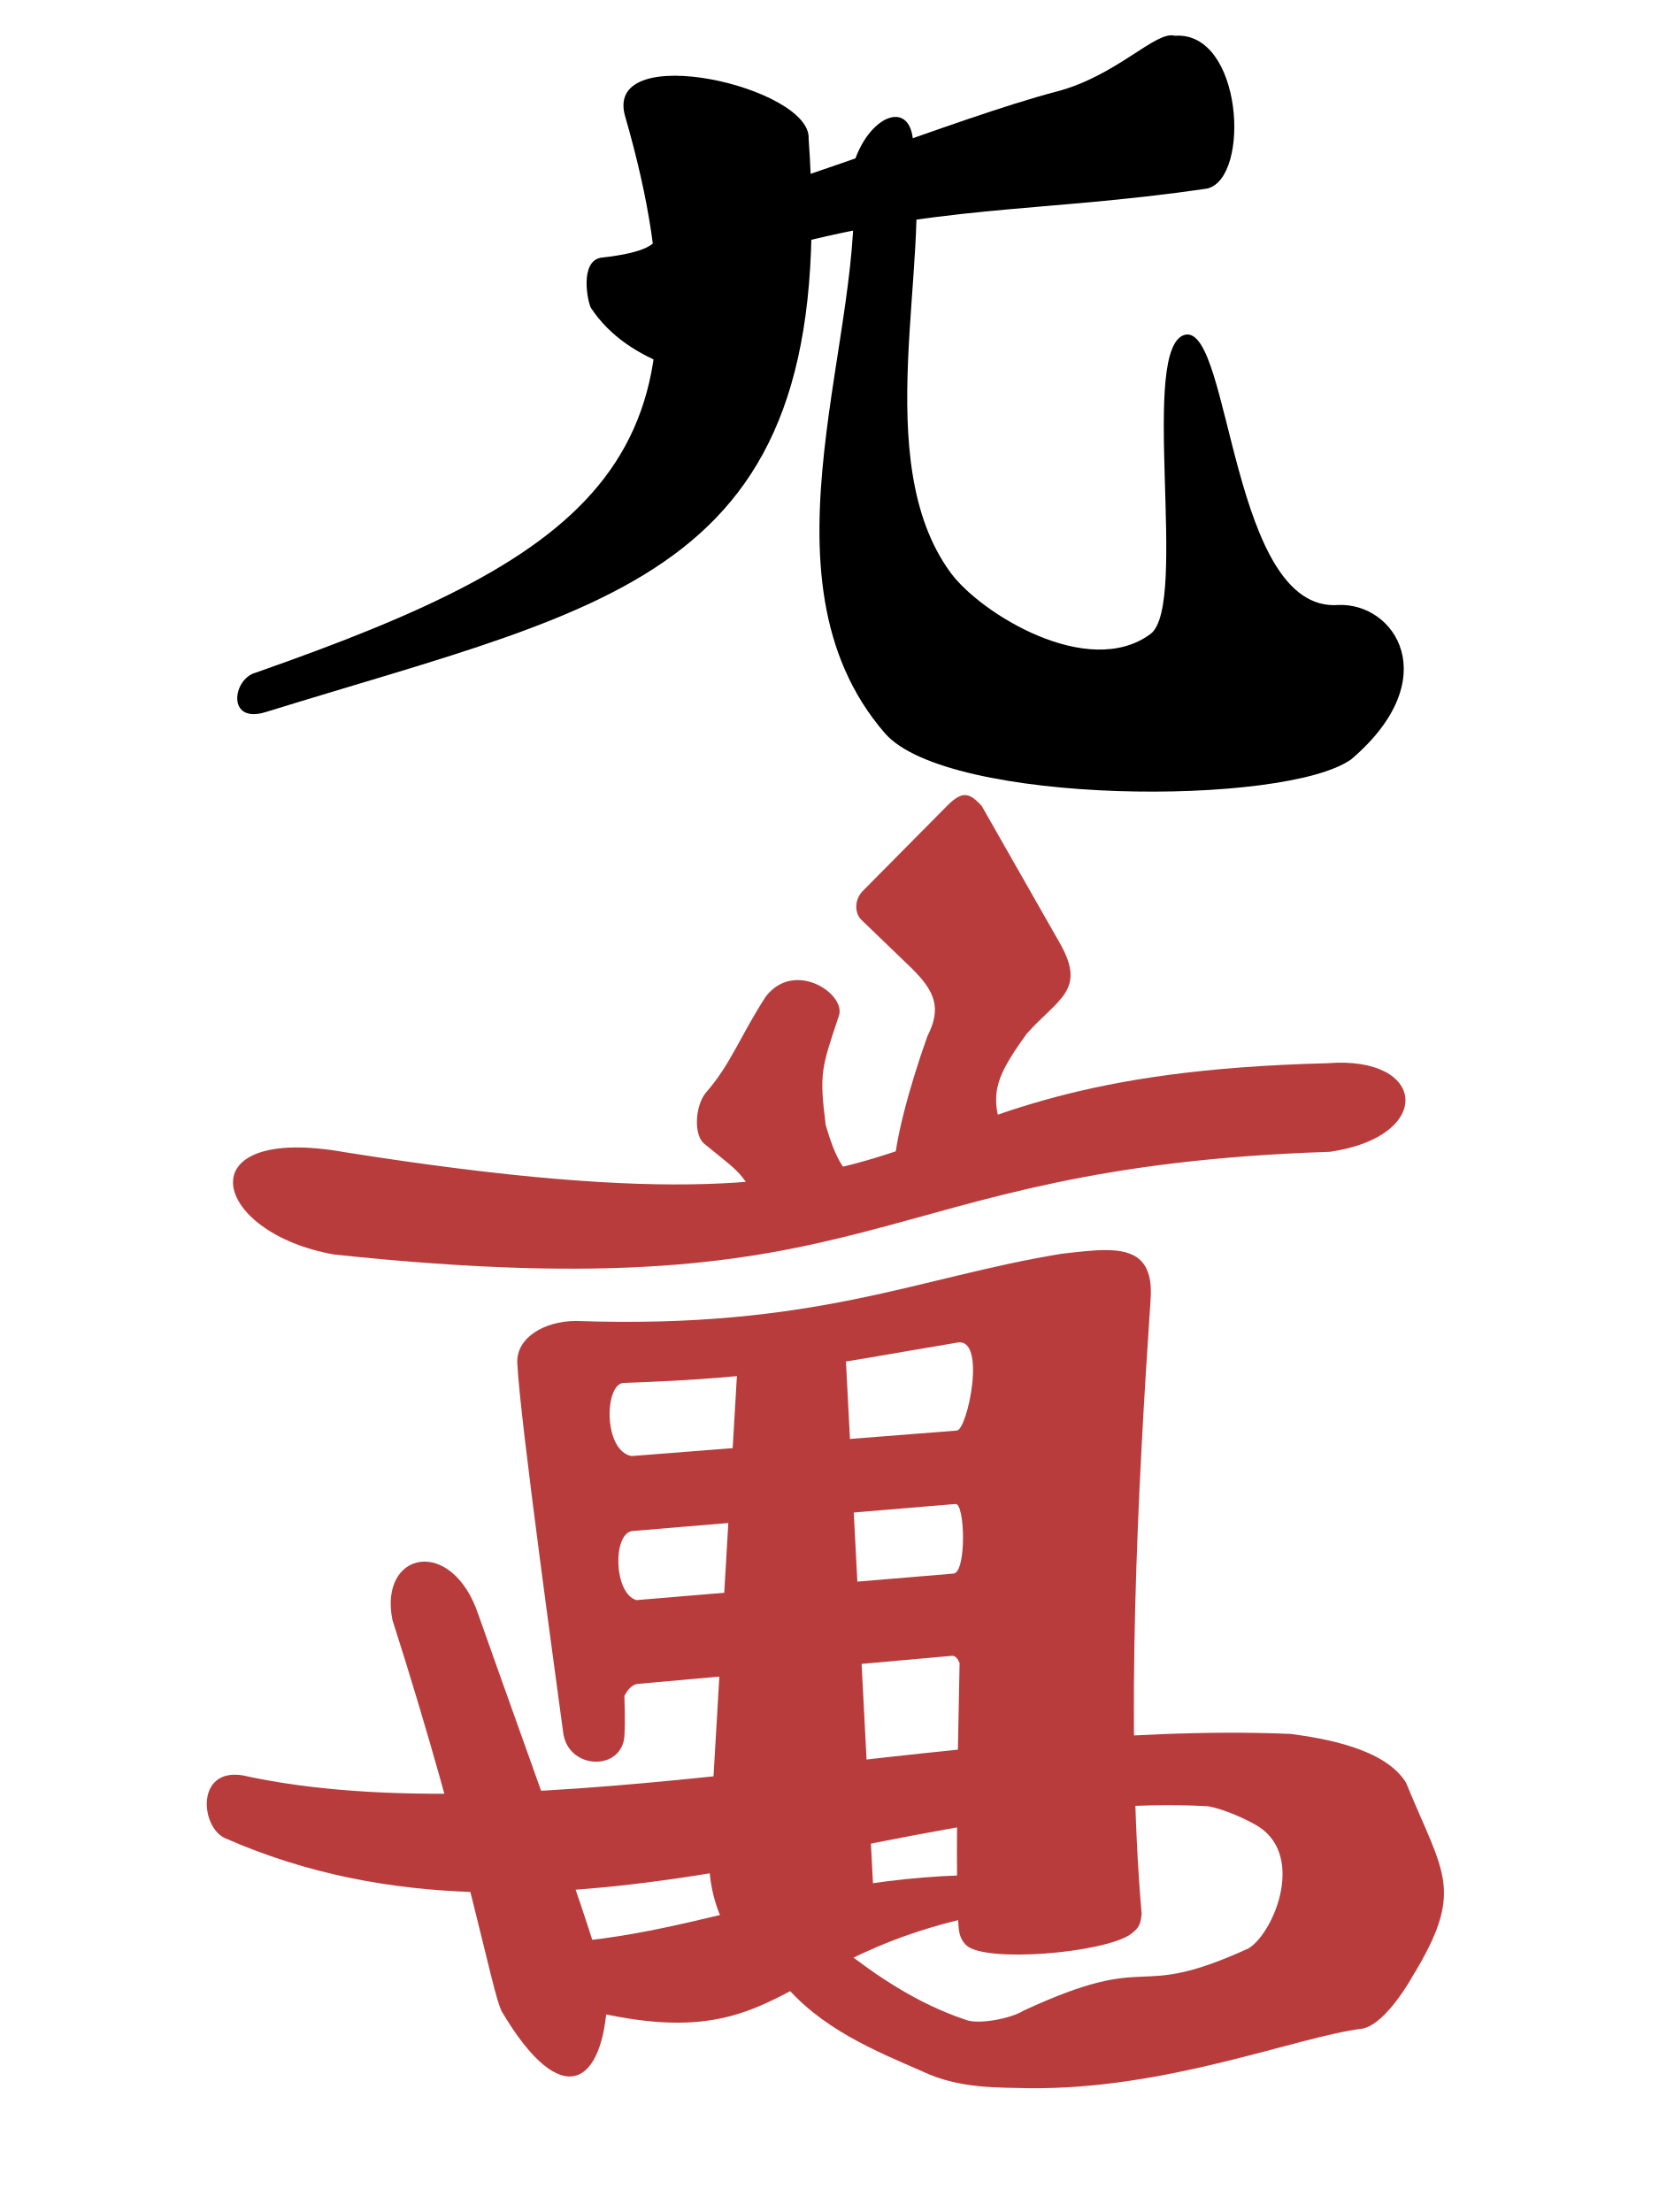
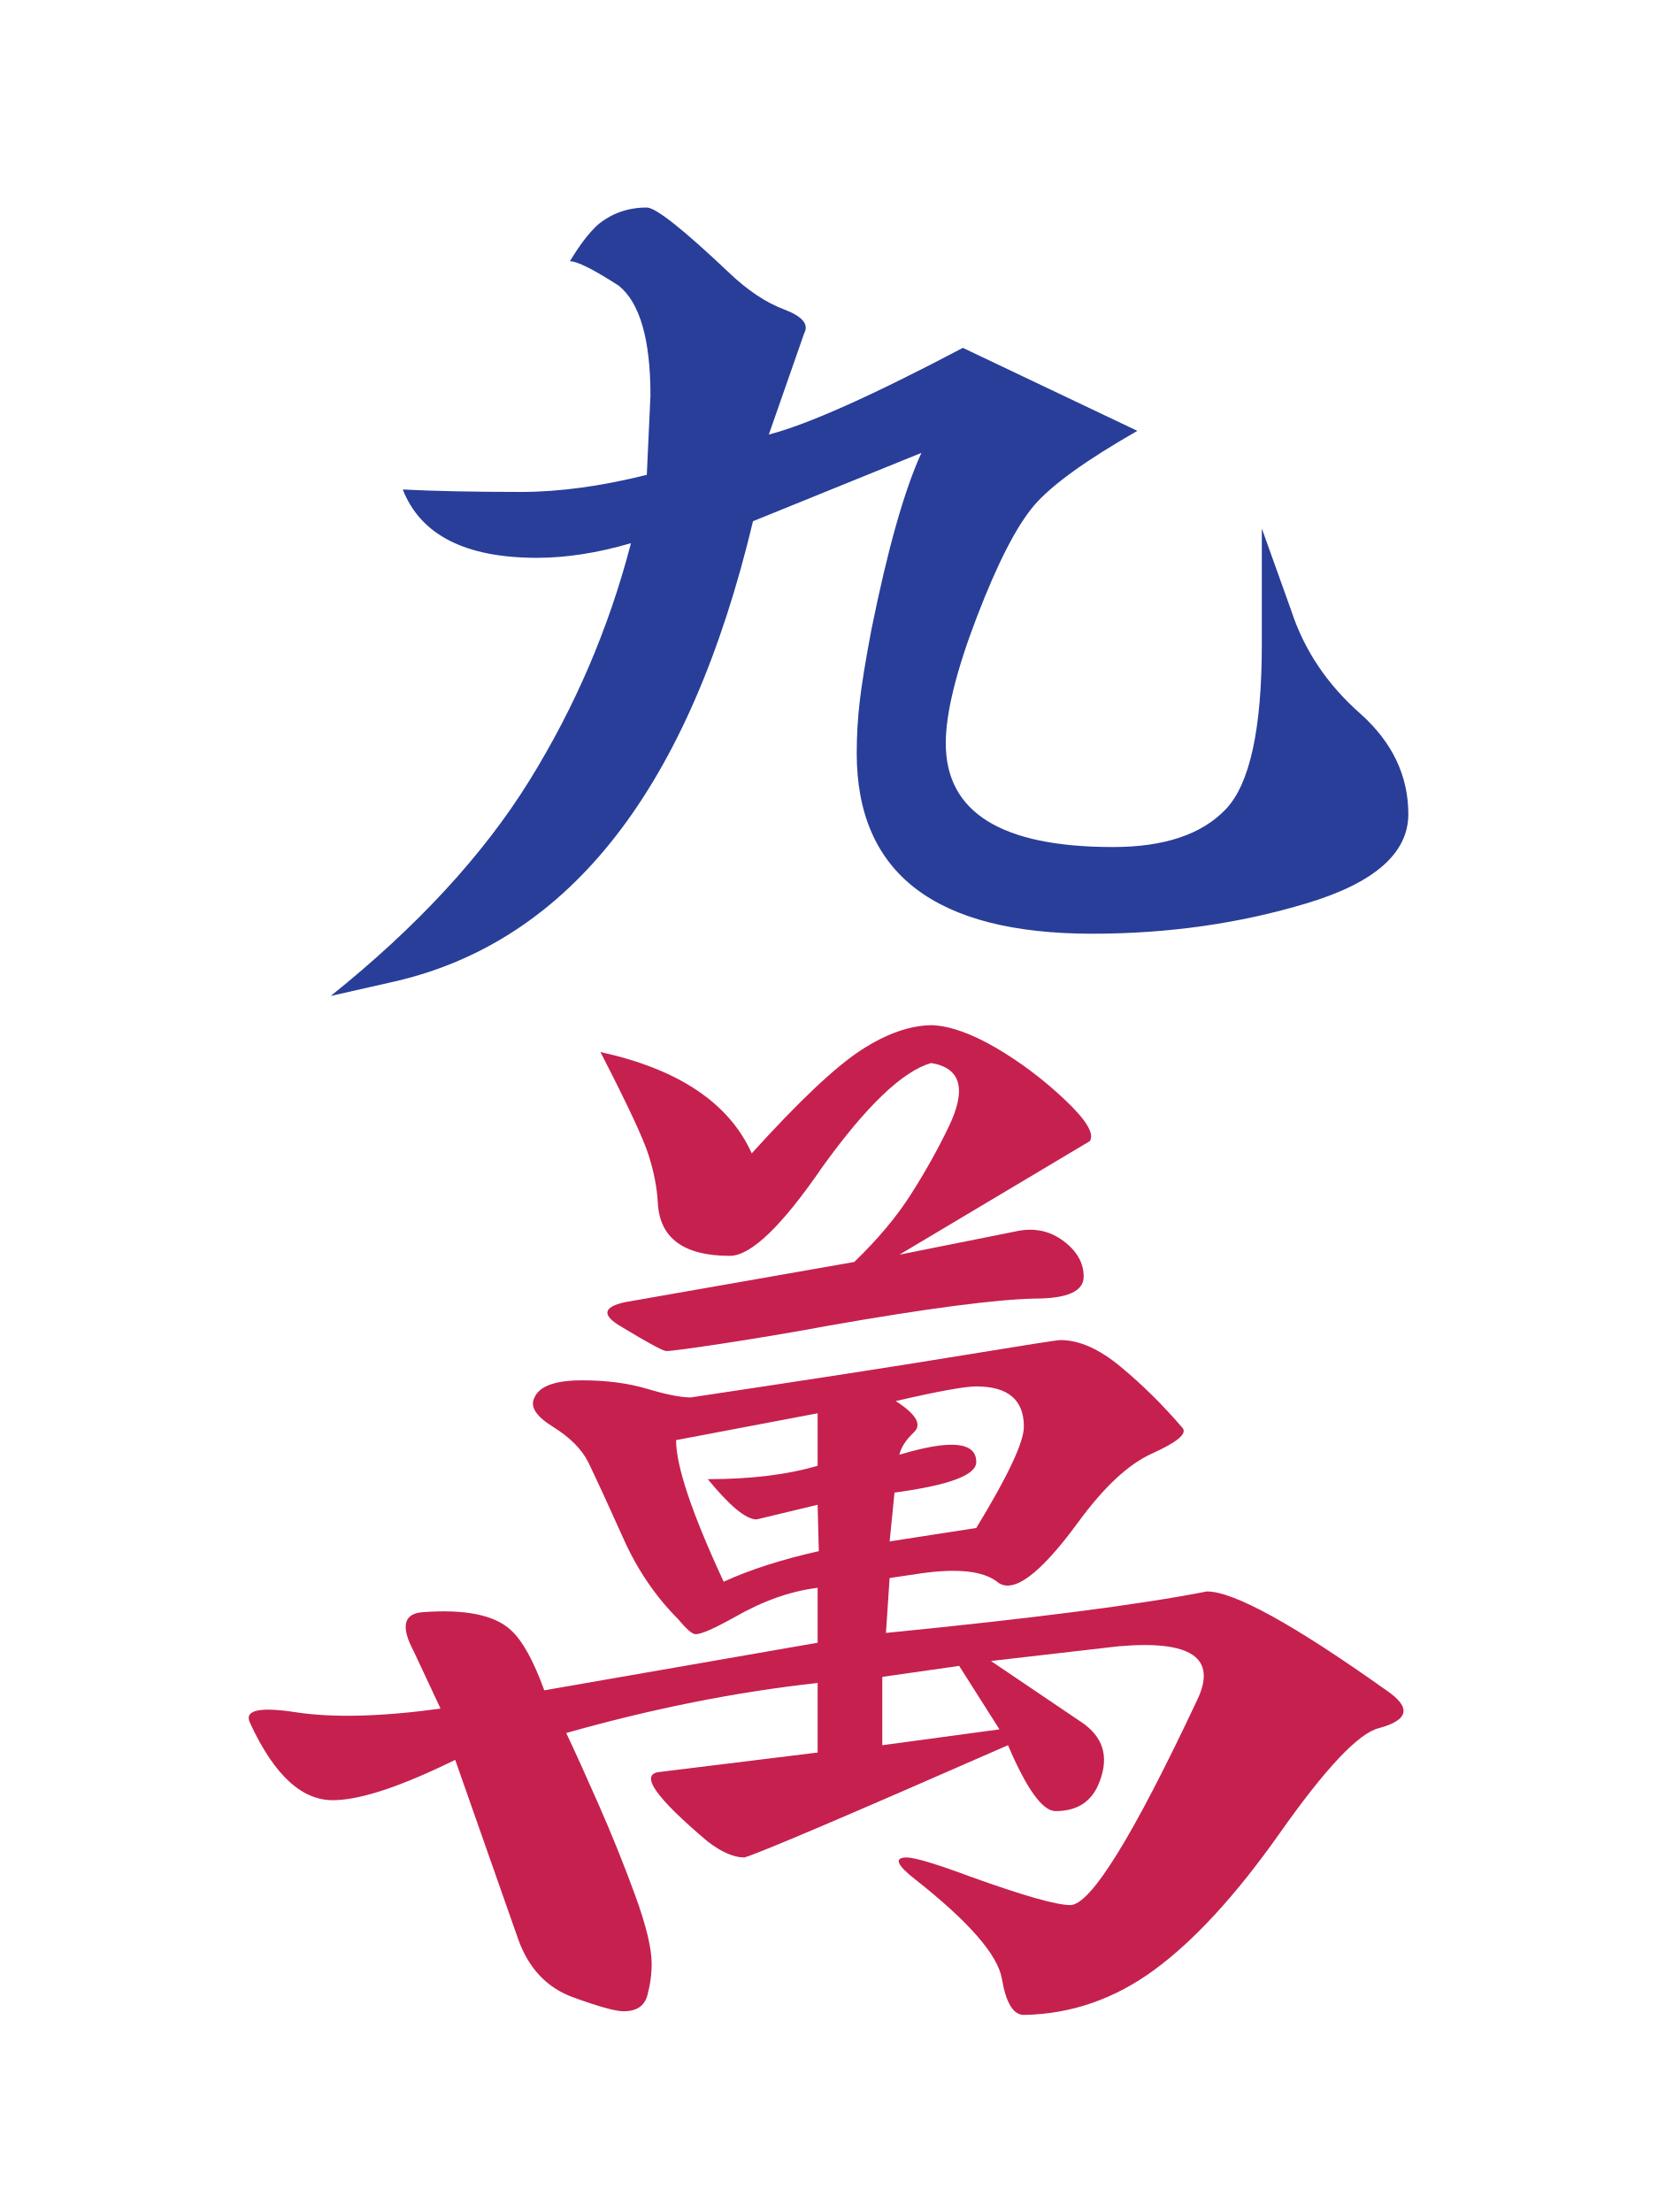
- <svg xmlns="http://www.w3.org/2000/svg" xmlns:ns1="http://www.openswatchbook.org/uri/2009/osb" width="300" height="400" viewBox="0 0 300 400" id="svg2" version="1.1">
-   <defs id="defs4">
-     <linearGradient id="linearGradient10055" ns1:paint="solid">
-       <stop style="stop-color:#000000;stop-opacity:1;" offset="0" id="stop10057" />
-     </linearGradient>
-     <marker orient="auto" refY="0" refX="0" id="Arrow1Lstart" style="overflow:visible">
-       <path id="path4978" d="M 0,0 5,-5 -12.5,0 5,5 0,0 Z" style="fill:#000000;fill-opacity:1;fill-rule:evenodd;stroke:#ff5c00;stroke-width:1pt;stroke-opacity:1" transform="matrix(0.8,0,0,0.8,10,0)" />
-     </marker>
-     <clipPath clipPathUnits="userSpaceOnUse" id="clipPath4243">
-       <circle style="opacity:1;fill:#000000;fill-opacity:0.297;fill-rule:nonzero;stroke:#000000;stroke-width:19.133;stroke-linecap:butt;stroke-linejoin:round;stroke-miterlimit:4;stroke-dasharray:none;stroke-dashoffset:0;stroke-opacity:1" id="circle4245" cx="-264.66" cy="-198.207" r="293.954" />
-     </clipPath>
-     <clipPath clipPathUnits="userSpaceOnUse" id="clipPath7847">
-       <ellipse style="opacity:1;fill:#822600;fill-opacity:1;fill-rule:nonzero;stroke:none;stroke-width:12;stroke-linecap:round;stroke-linejoin:round;stroke-miterlimit:4;stroke-dasharray:none;stroke-dashoffset:0;stroke-opacity:1" id="ellipse7849" cx="394" cy="552.362" rx="349.495" ry="216" />
-     </clipPath>
-     <clipPath clipPathUnits="userSpaceOnUse" id="clipPath4243-1">
-       <circle style="opacity:1;fill:#000000;fill-opacity:0.297;fill-rule:nonzero;stroke:#000000;stroke-width:19.133;stroke-linecap:butt;stroke-linejoin:round;stroke-miterlimit:4;stroke-dasharray:none;stroke-dashoffset:0;stroke-opacity:1" id="circle4245-4" cx="-264.66" cy="-198.207" r="293.954" />
-     </clipPath>
-     <clipPath clipPathUnits="userSpaceOnUse" id="clipPath7876">
-       <circle style="opacity:1;fill:#000000;fill-opacity:0.297;fill-rule:nonzero;stroke:#000000;stroke-width:19.133;stroke-linecap:butt;stroke-linejoin:round;stroke-miterlimit:4;stroke-dasharray:none;stroke-dashoffset:0;stroke-opacity:1" id="circle7878" cx="-264.66" cy="-198.207" r="293.954" />
-     </clipPath>
-     <clipPath clipPathUnits="userSpaceOnUse" id="clipPath14693">
-       <rect style="opacity:1;fill:#a53c3c;fill-opacity:1;fill-rule:nonzero;stroke:none;stroke-width:8;stroke-linecap:round;stroke-linejoin:round;stroke-miterlimit:4;stroke-dasharray:none;stroke-dashoffset:0;stroke-opacity:1" id="rect14695" width="131.784" height="168.821" x="-332.596" y="383.498" rx="1.255" ry="3.751" transform="matrix(0.9993908,-0.03489951,0.03489951,0.9993908,0,0)" />
-     </clipPath>
-     <clipPath clipPathUnits="userSpaceOnUse" id="clipPath14952">
-       <ellipse style="opacity:1;fill:#a53c3c;fill-opacity:1;fill-rule:nonzero;stroke:none;stroke-width:7;stroke-linecap:round;stroke-linejoin:round;stroke-miterlimit:4;stroke-dasharray:none;stroke-dashoffset:0;stroke-opacity:1" id="ellipse14954" cx="-271.344" cy="647.256" rx="69.057" ry="116.911" transform="matrix(0.9993908,-0.03489951,0.03489951,0.9993908,0,0)" />
-     </clipPath>
-     <pattern y="0" x="0" height="6" width="6" patternUnits="userSpaceOnUse" id="EMFhbasepattern" />
-   </defs>
-   <g id="layer1" transform="translate(0,-652.3622)">
-     <g id="g4231">
-       <g transform="translate(1034.343,648.8857)" id="g6031">
-         <path id="path6014" d="m -973.9,230.335 c 101.51,10.776 95.086,-15.762 180.061,-18.577 18.885,-2.746 17.635,-17.46 -0.449,-16.017 -90.368,2.243 -58.779,34.939 -177.693,16.092 -28.997,-5.176 -24.264,14.568 -1.919,18.502 z" style="fill:#b93c3c;fill-opacity:1;fill-rule:evenodd;stroke:none;stroke-width:1px;stroke-linecap:butt;stroke-linejoin:miter;stroke-opacity:1" />
-         <path id="path6017" d="m -882.636,187.136 c 1.311,-3.924 -7.997,-10.181 -13.219,-3.472 -4.831,7.479 -6.264,12.156 -10.86,17.42 -1.958,2.393 -2.241,7.725 -0.217,9.268 7.568,6.199 6.724,4.784 11.5,14.738 l 20.531,-1.762 c -6.52,-8.589 -7.597,-7.835 -10.131,-16.424 -1.165,-9.327 -0.808,-10.176 2.397,-19.767 z" style="fill:#b93c3c;fill-opacity:1;fill-rule:evenodd;stroke:none;stroke-width:1px;stroke-linecap:butt;stroke-linejoin:miter;stroke-opacity:1" />
-         <path id="path6019" d="m -856.843,149.174 c -2.072,-2.165 -3.31,-2.932 -6.213,0 l -15.391,15.541 c -1.348,1.5 -1.372,3.705 -0.264,4.97 l 9.17,8.834 c 4.354,4.252 5.464,7.314 2.9,12.336 -3.42,9.616 -5.986,19.367 -6.097,24.708 l 21.181,-3.487 c -3.959,-9.817 -3.871,-12.357 2.865,-21.646 5.559,-6.327 10.933,-7.774 5.995,-16.417 z" style="fill:#b93c3c;fill-opacity:1;fill-rule:evenodd;stroke:none;stroke-width:1px;stroke-linecap:butt;stroke-linejoin:miter;stroke-opacity:1" />
-         <path id="path6021" d="m -834.439,229.529 c -2.38,3.3e-4 -5.115,0.352 -7.986,0.676 -25.981,4.24 -44.632,13.662 -87.783,12.141 -5.841,0.03 -10.797,3.108 -10.592,7.59 0.416,9.893 7.7,62.177 8.305,66.889 0.853,6.418 9.79,6.988 10.967,1.342 0.216,-1.034 0.221,-3.958 0.098,-7.996 0.548,-1.144 1.398,-2.02 2.309,-2.184 l 56.982,-5.092 c 0.58,0.007 1.014,0.545 1.32,1.33 -0.442,20.093 -0.684,39.742 -0.254,46.623 0.124,1.52 0.051,3.12 1.57,4.486 3.627,3.034 24.108,1.363 29.408,-1.947 1.469,-1.078 2,-1.583 2.197,-3.83 -2.961,-33.992 -0.668,-77.217 1.605,-110.873 0.596,-7.453 -2.911,-9.155 -8.146,-9.154 z m -26.98,16.764 c 5.652,-1.389 2.022,15.829 0.088,15.877 l -58.828,4.611 c -5.127,-1.024 -4.88,-13.066 -1.422,-13.229 26.638,-0.896 35.744,-3.181 60.162,-7.26 z m -0.129,29.152 c 1.706,-0.131 2.018,12.385 -0.381,12.586 l -57.32,4.797 c -4.101,-1.151 -4.352,-11.962 -0.779,-12.492 z" style="fill:#b93c3c;fill-opacity:1;fill-rule:evenodd;stroke:none;stroke-width:1px;stroke-linecap:butt;stroke-linejoin:miter;stroke-opacity:1" />
-         <path id="path6023" d="m -881.542,246.32 -19.233,0.635 -5.291,90.559 c -0.751,10.292 4.492,20.611 11.241,20.763 l 18.742,-6.546 z" style="fill:#b93c3c;fill-opacity:1;fill-rule:evenodd;stroke:none;stroke-width:1px;stroke-linecap:butt;stroke-linejoin:miter;stroke-opacity:1" />
-         <path id="path6025" d="m -942.636,354.94 0.846,8.028 c 54.246,18.284 41.637,-8.576 96.894,-15.151 l -0.635,-4.928 c -42.242,-2.987 -64.353,13.179 -97.106,12.052 z" style="fill:#b93c3c;fill-opacity:1;fill-rule:evenodd;stroke:none;stroke-width:1px;stroke-linecap:butt;stroke-linejoin:miter;stroke-opacity:1" />
-         <path id="path6027" d="m -947.816,295.507 c -4.791,-14.349 -18.048,-11.531 -15.569,0.885 13.897,43.448 17.942,67.497 19.799,70.859 10.792,18.229 18.403,13.454 19.078,-2.434 0.111,-4.849 -14.234,-43.495 -23.308,-69.31 z" style="fill:#b93c3c;fill-opacity:1;fill-rule:evenodd;stroke:none;stroke-width:1px;stroke-linecap:butt;stroke-linejoin:miter;stroke-opacity:1" />
-         <path id="path6029" d="m -990.503,324.512 c -8.359,-1.304 -7.6,9.084 -3.317,11.288 59.847,26.468 123.838,-8.866 177.967,-5.691 2.058,0.369 5.313,1.564 8.294,3.202 9.557,5.048 3.734,19.51 -0.976,22.479 -21.536,9.845 -16.514,0.091 -40.673,11.25 -2.277,1.46 -8.257,2.597 -10.482,1.685 -8.943,-2.978 -16.302,-8.102 -22.15,-12.664 l -11.188,5.646 c 6.905,8.601 17.1,12.672 25.541,16.371 6.747,3.213 14.126,2.854 19.029,3.006 25.108,0.345 48.589,-9.297 60.403,-10.755 3.458,-0.53 7.483,-6.525 9.051,-9.31 9.691,-15.872 5.688,-18.57 -1.086,-35.189 -3.849,-6.232 -14.98,-8.012 -20.828,-8.805 -60.718,-2.574 -138.254,18.812 -189.585,7.487 z" style="fill:#b93c3c;fill-opacity:1;fill-rule:evenodd;stroke:none;stroke-width:1px;stroke-linecap:butt;stroke-linejoin:miter;stroke-opacity:1" />
-       </g>
-       <g transform="translate(-0.3219,0)" id="g5482">
-         <path id="path5484" d="m 146.548,677.437 c 0.544,-9.273 -36.813,-17.959 -33.246,-4.271 17.95,62.02 -5.542,79.389 -66.767,100.842 -4.171,1.146 -5.268,9.321 1.846,7.116 C 112.919,761.119 152.224,756.52 146.548,677.437 Z" style="fill:#000000;fill-opacity:1;fill-rule:evenodd;stroke:none;stroke-width:1px;stroke-linecap:butt;stroke-linejoin:miter;stroke-opacity:1" />
-         <path id="path5486" d="m 121.576,718.651 c -5.843,-2.201 -10.977,-5.452 -14.363,-10.567 -0.6,-0.899 -2.23,-8.686 1.975,-9.149 16.174,-1.78 7.18,-6.608 10.673,-7.332 21.63,-4.487 52.321,-17.632 71.642,-22.718 10.802,-2.844 17.882,-11.073 21.272,-10.055 12.271,-0.891 13.764,25.669 5.868,27.626 -31.095,4.564 -48.763,2.638 -79.858,11.443 z" style="fill:#000000;fill-opacity:1;fill-rule:evenodd;stroke:none;stroke-width:1px;stroke-linecap:butt;stroke-linejoin:miter;stroke-opacity:1" />
-         <path id="path5488" d="m 165.441,679.723 c 0.56,-10.218 -8.388,-6.918 -11.027,3.186 3.165,28.798 -18.621,73.622 5.901,102.02 11.285,13.069 72.509,13.302 84.391,4.714 17.017,-14.572 7.853,-28.294 -2.366,-27.88 -19.383,1.45 -19.42,-50.073 -27.58,-48.899 -8.694,1.634 0.641,48.838 -6.381,54.134 -11.279,8.357 -30.812,-3.746 -36.187,-11.112 -14.781,-20.253 -3.422,-56.25 -6.751,-76.163 z" style="fill:#000000;fill-opacity:1;fill-rule:evenodd;stroke:none;stroke-width:1px;stroke-linecap:butt;stroke-linejoin:miter;stroke-opacity:1" />
-       </g>
+ <svg xmlns="http://www.w3.org/2000/svg" version="1.1" id="Layer_1" x="0px" y="0px" width="66.334px" height="88.5px" viewBox="0 0 66.334 88.5" enable-background="new 0 0 66.334 88.5" xml:space="preserve">
+   <g>
+     <g>
+       <path fill="#C6204F" d="M55.469,67.627c-3.711-2.637-6.104-3.955-7.178-3.955c-2.637,0.52-6.918,1.074-12.842,1.66l0.146-2.197    l1.318-0.195c1.432-0.195,2.424-0.082,2.979,0.342c0.617,0.52,1.691-0.26,3.223-2.344c1.041-1.432,2.033-2.359,2.979-2.783    c1.008-0.455,1.416-0.797,1.221-1.025c-0.781-0.912-1.604-1.725-2.467-2.441c-0.862-0.717-1.668-1.074-2.416-1.074    c-0.131,0-1.434,0.203-3.906,0.609c-2.475,0.408-6.104,0.969-10.889,1.686c-0.391,0-0.969-0.113-1.734-0.342    c-0.765-0.229-1.635-0.342-2.611-0.342c-1.074,0-1.709,0.229-1.904,0.684c-0.195,0.357,0.049,0.748,0.732,1.172    s1.154,0.895,1.416,1.416c0.391,0.814,0.861,1.84,1.416,3.076c0.553,1.236,1.285,2.311,2.197,3.223    c0.324,0.391,0.553,0.586,0.684,0.586c0.227,0,0.748-0.229,1.562-0.684c1.139-0.652,2.246-1.043,3.32-1.172v2.197    c-4.852,0.846-8.496,1.48-10.938,1.904c-0.424-1.172-0.863-1.971-1.318-2.393c-0.652-0.619-1.84-0.863-3.564-0.732    c-0.75,0.064-0.863,0.586-0.342,1.562l1.074,2.295c-2.377,0.324-4.306,0.373-5.787,0.146c-1.48-0.229-2.092-0.082-1.83,0.439    c0.977,2.115,2.115,3.141,3.418,3.076c1.074-0.033,2.668-0.57,4.785-1.611l2.539,7.227c0.422,1.139,1.146,1.896,2.172,2.27    c1.025,0.375,1.701,0.562,2.027,0.562c0.52,0,0.838-0.213,0.951-0.635c0.114-0.424,0.172-0.848,0.172-1.27    c0-0.619-0.221-1.531-0.66-2.734c-0.439-1.205-0.928-2.418-1.465-3.639s-0.969-2.172-1.293-2.855    c3.449-0.977,6.803-1.645,10.059-2.002v2.783l-6.348,0.781c-0.781,0.098-0.131,1.025,1.953,2.783    c0.553,0.422,1.041,0.635,1.465,0.635c0.65-0.195,4.166-1.693,10.547-4.492c0.748,1.758,1.383,2.637,1.904,2.637    c0.879,0,1.465-0.391,1.758-1.172c0.391-1.01,0.146-1.807-0.732-2.393l-3.613-2.441l5.078-0.586    c2.93-0.262,3.986,0.455,3.174,2.148c-2.572,5.469-4.266,8.203-5.078,8.203c-0.555,0-1.873-0.375-3.955-1.123    c-1.4-0.521-2.264-0.781-2.588-0.781c-0.521,0-0.408,0.293,0.342,0.879c2.148,1.691,3.303,3.02,3.467,3.979    c0.162,0.961,0.455,1.441,0.879,1.441c1.887-0.033,3.629-0.635,5.225-1.807c1.594-1.172,3.254-2.979,4.98-5.42    c1.855-2.637,3.189-4.053,4.004-4.248C56.379,68.815,56.477,68.311,55.469,67.627z M35.791,59.717    c2.18-0.293,3.271-0.699,3.271-1.221c0-0.814-1.025-0.912-3.076-0.293c0.064-0.293,0.26-0.594,0.586-0.904    c0.324-0.309,0.08-0.723-0.732-1.244c1.691-0.391,2.766-0.586,3.223-0.586c1.27,0,1.904,0.537,1.904,1.611    c0,0.619-0.635,1.969-1.904,4.053l-3.467,0.537L35.791,59.717z M28.955,63.282c-1.27-2.734-1.904-4.623-1.904-5.664l5.664-1.074    v2.1C31.51,59,30.045,59.18,28.32,59.18c0.879,1.074,1.529,1.611,1.953,1.611l2.441-0.586l0.049,1.855    C31.299,62.387,30.029,62.793,28.955,63.282z M39.99,69.19l-4.688,0.635V67.09l3.076-0.439L39.99,69.19z" />
+       <path fill="#C6204F" d="M42.602,43.995c-0.862-0.814-1.781-1.506-2.758-2.076c-0.977-0.568-1.824-0.869-2.539-0.902    c-0.879,0-1.832,0.334-2.857,1c-1.025,0.668-2.482,2.043-4.369,4.127c-0.912-2.018-2.93-3.369-6.055-4.053    c1.074,2.084,1.717,3.459,1.928,4.125c0.212,0.668,0.334,1.295,0.367,1.881c0.064,1.432,1.025,2.148,2.881,2.148    c0.846,0,2.082-1.188,3.711-3.564c1.758-2.441,3.205-3.824,4.346-4.15c1.203,0.195,1.432,1.059,0.684,2.588    c-0.424,0.879-0.92,1.766-1.49,2.66c-0.569,0.896-1.326,1.799-2.27,2.711L25,52.1c-0.879,0.195-0.928,0.521-0.146,0.977    c1.074,0.65,1.676,0.977,1.807,0.977c0.195,0,0.984-0.105,2.367-0.318c1.384-0.211,2.775-0.447,4.176-0.707    c3.906-0.684,6.641-1.041,8.203-1.074c1.301,0,1.953-0.293,1.953-0.879c0-0.553-0.277-1.033-0.83-1.441    c-0.555-0.406-1.189-0.527-1.904-0.365l-4.639,0.928l7.617-4.541C43.799,45.362,43.465,44.809,42.602,43.995z" />
+       <path fill="#283E99" d="M54.443,28.565c-1.336-1.172-2.264-2.555-2.783-4.15l-1.172-3.271v4.639c0,3.385-0.48,5.582-1.441,6.592    c-0.96,1.01-2.465,1.514-4.516,1.514c-4.461,0-6.689-1.383-6.689-4.15c0-1.205,0.414-2.889,1.244-5.055    c0.83-2.164,1.596-3.652,2.295-4.467c0.7-0.814,2.076-1.807,4.127-2.979l-6.982-3.32c-3.646,1.92-6.234,3.076-7.764,3.467    l1.416-4.053c0.195-0.357-0.074-0.676-0.807-0.953c-0.732-0.275-1.473-0.771-2.221-1.488c-1.824-1.725-2.914-2.588-3.271-2.588    c-0.75,0-1.4,0.229-1.953,0.684c-0.359,0.326-0.732,0.814-1.123,1.465c0.293,0,0.943,0.326,1.953,0.977    c0.846,0.684,1.27,2.148,1.27,4.395l-0.146,3.174c-1.824,0.455-3.5,0.684-5.029,0.684c-1.922,0-3.5-0.033-4.736-0.098    c0.715,1.822,2.506,2.734,5.371,2.734c1.172,0,2.424-0.195,3.76-0.586c-0.879,3.385-2.238,6.559-4.078,9.521    c-1.839,2.963-4.484,5.826-7.934,8.594l2.588-0.586c6.998-1.627,11.768-7.764,14.307-18.408l6.738-2.734    c-0.684,1.498-1.352,3.857-2.002,7.08c-0.229,1.205-0.383,2.156-0.465,2.855c-0.081,0.701-0.121,1.393-0.121,2.076    c0,4.818,3.141,7.227,9.424,7.227c3.027,0,5.891-0.406,8.594-1.221c2.701-0.814,4.053-2.002,4.053-3.564    C56.348,31.04,55.713,29.704,54.443,28.565z" />
    </g>
  </g>
</svg>
